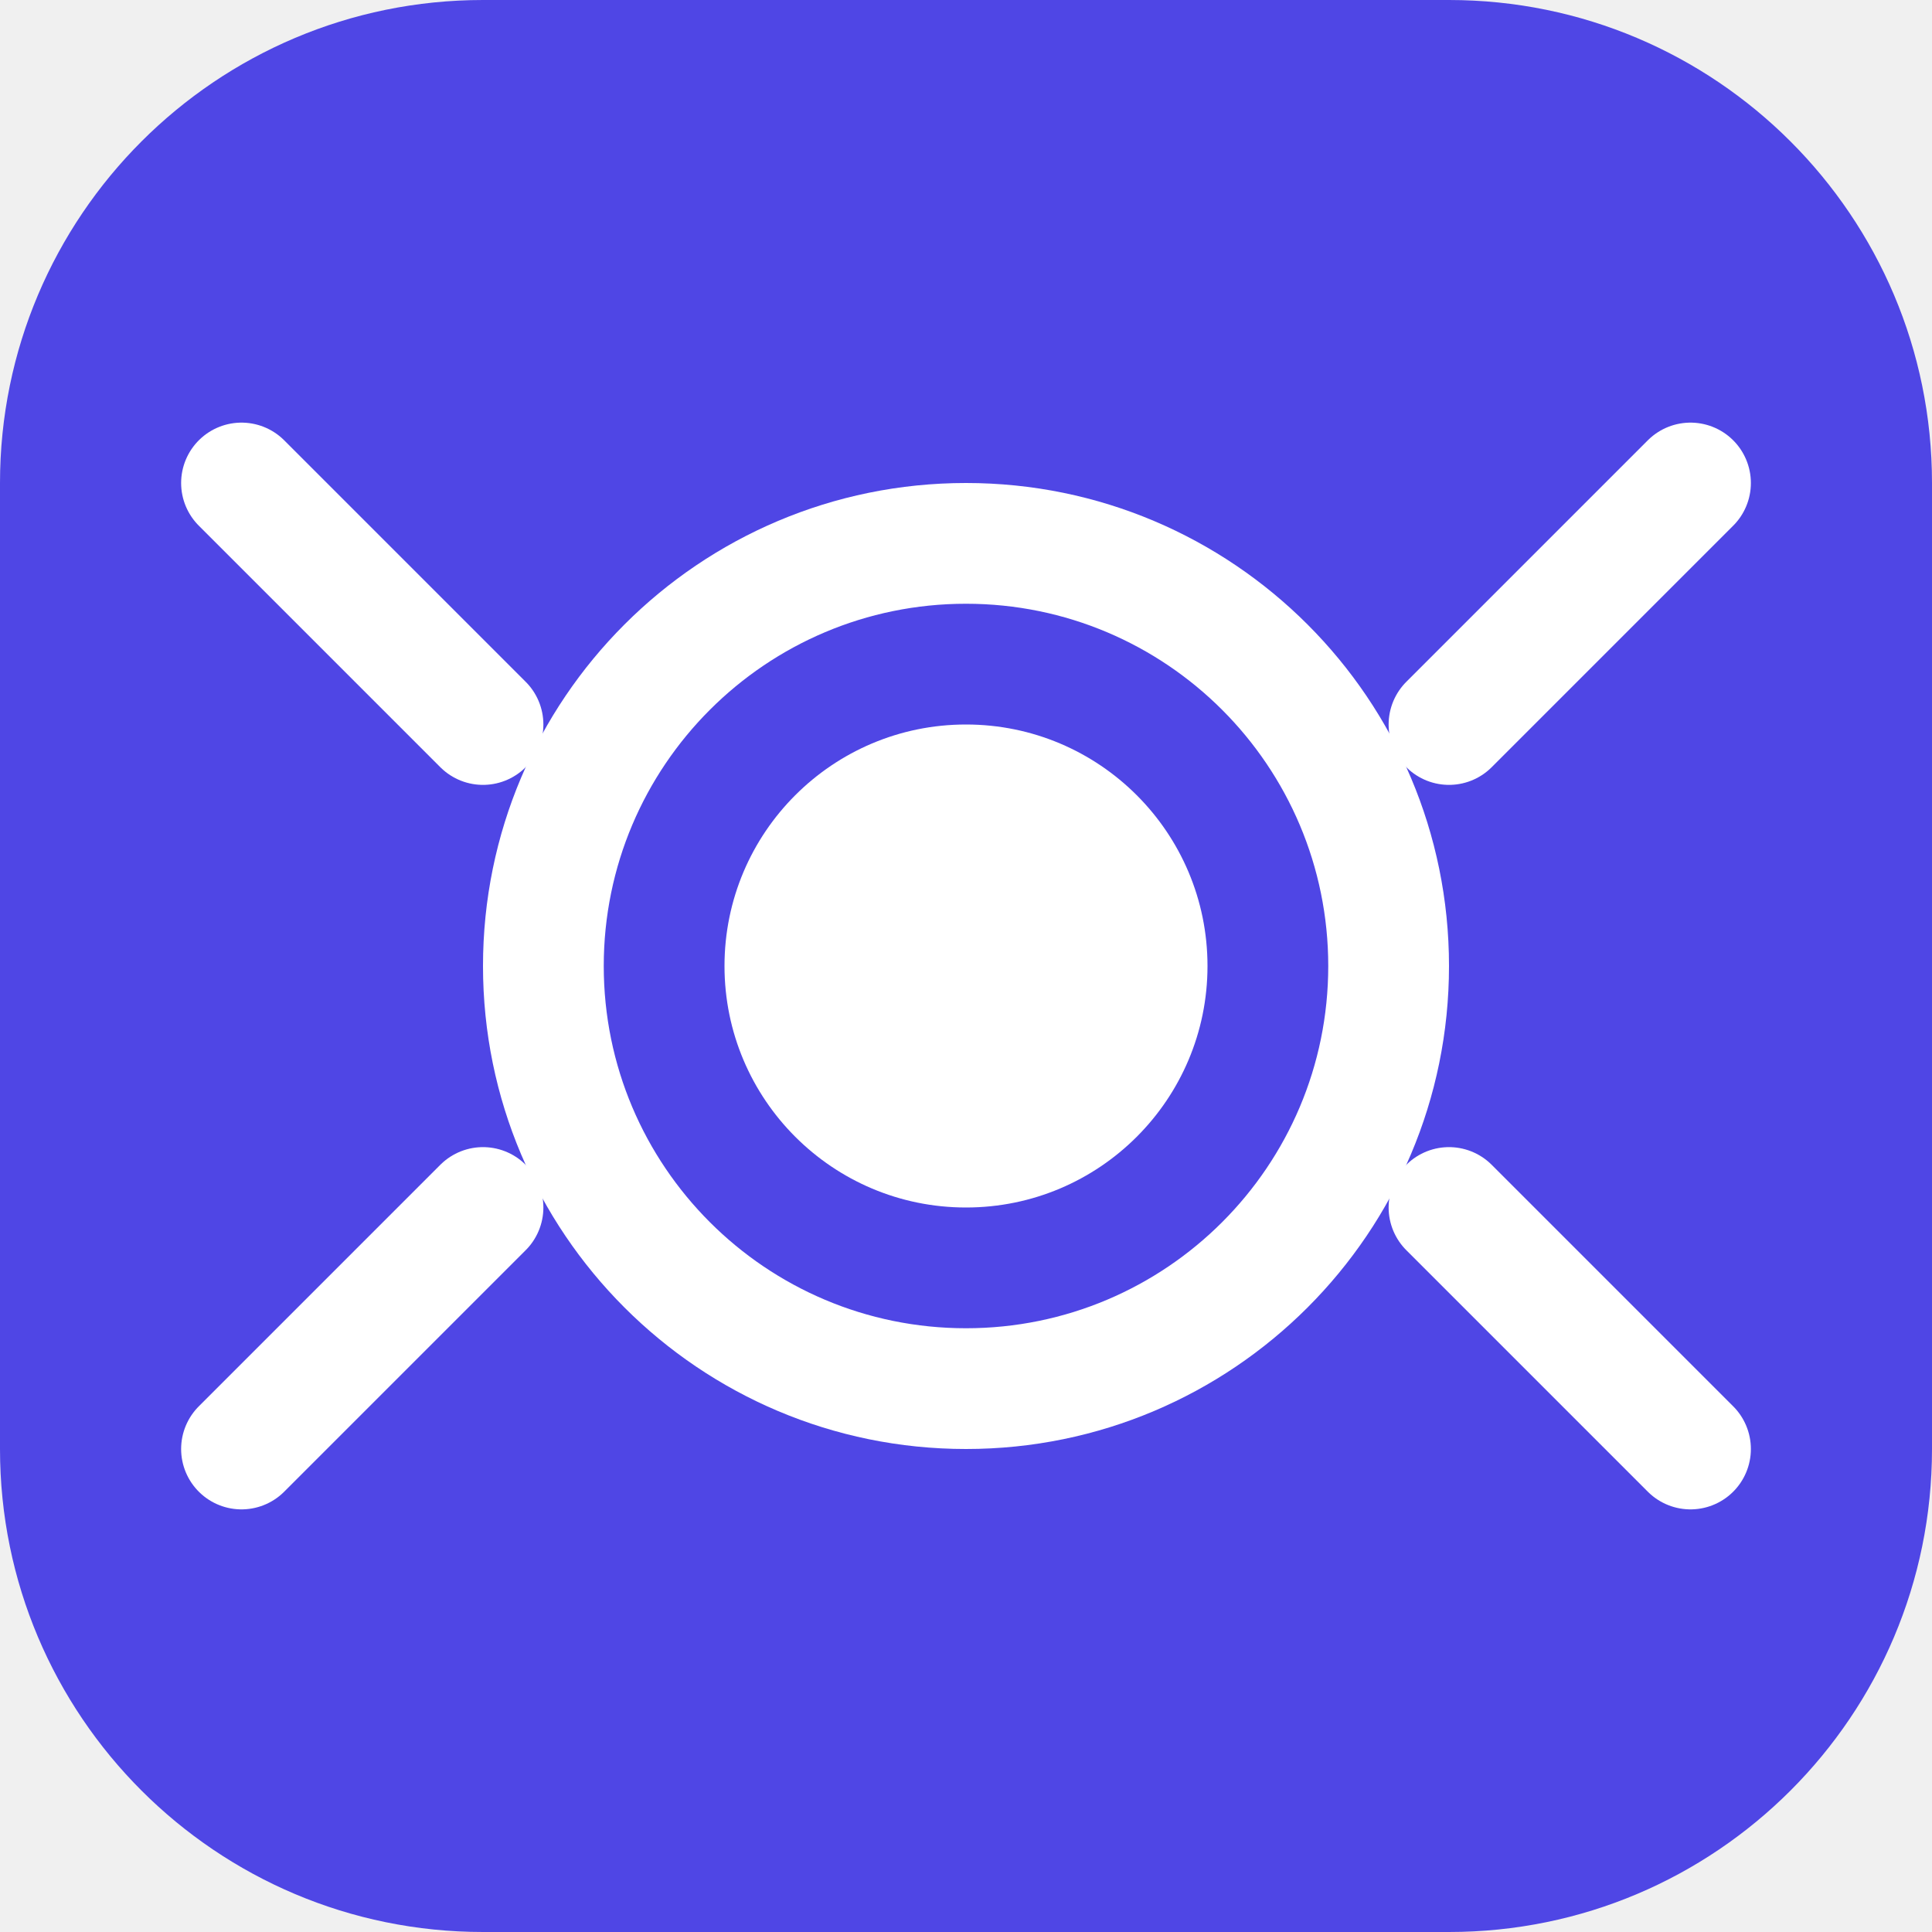
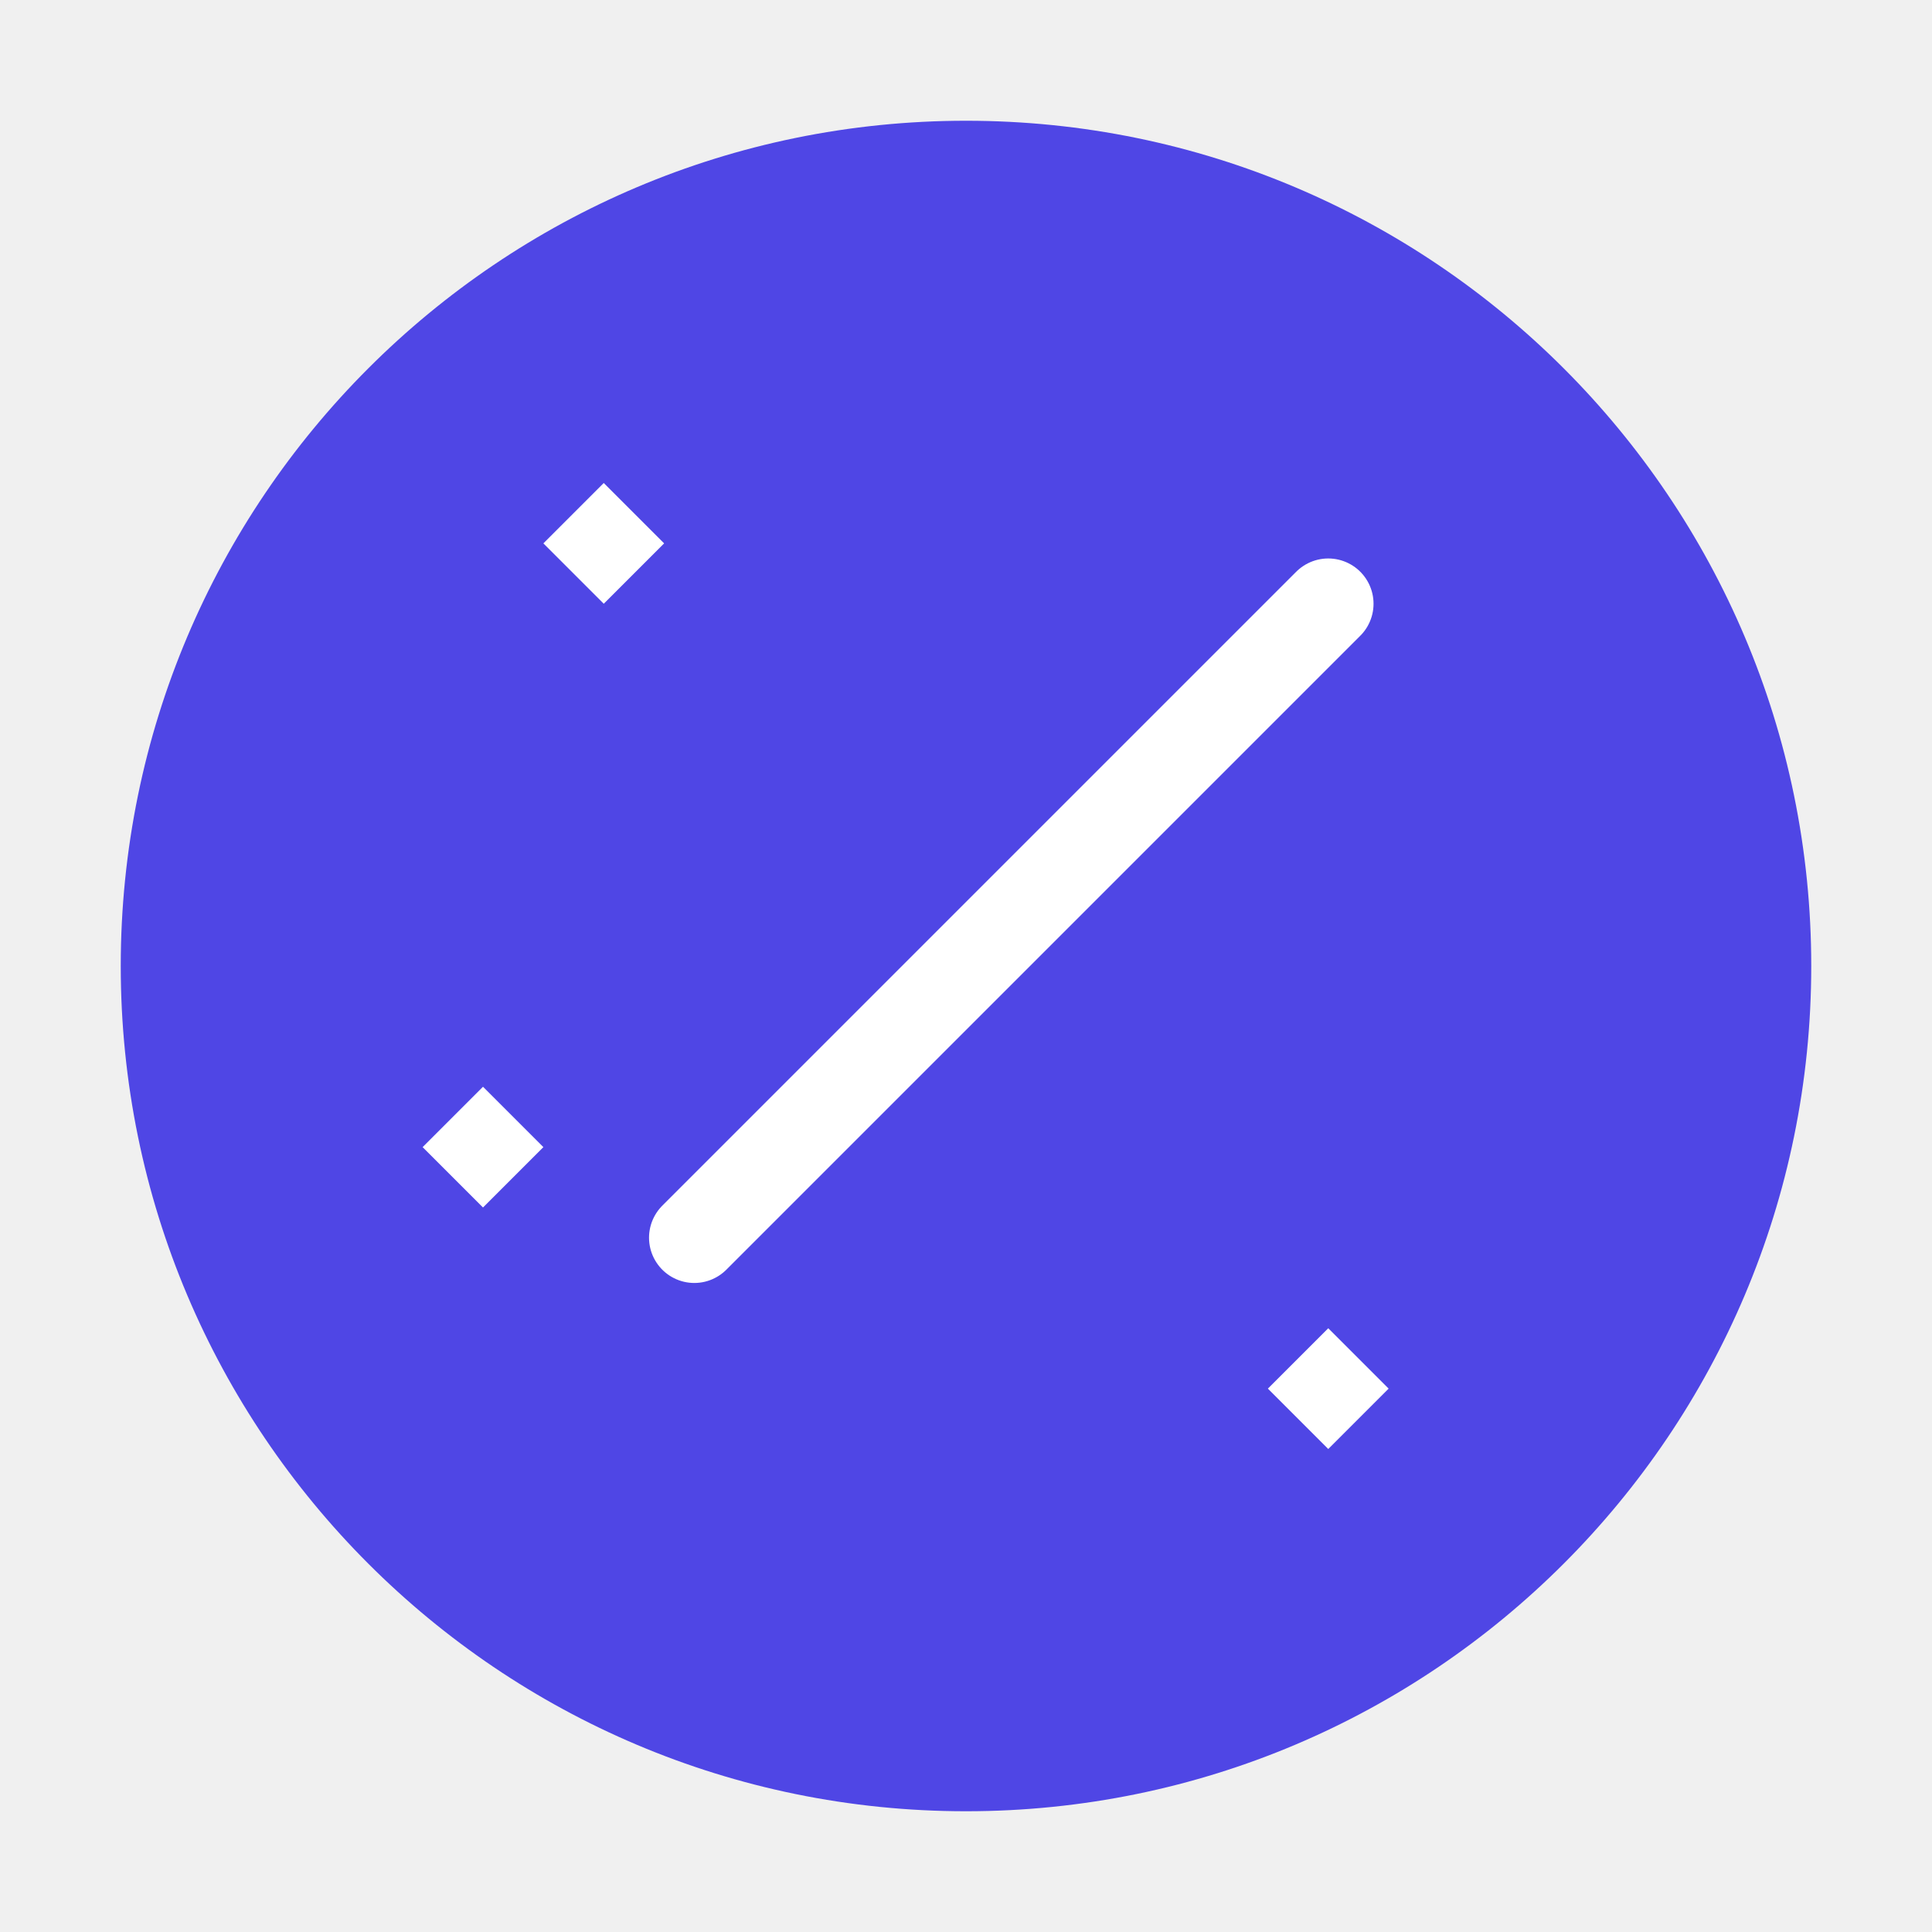
- <svg xmlns="http://www.w3.org/2000/svg" width="32" height="32" viewBox="0 0 32 32">
-   <rect width="32" height="32" rx="8" fill="#4F46E5" />
-   <path d="M16 8C11.582 8 8 11.582 8 16C8 20.418 11.582 24 16 24C20.418 24 24 20.418 24 16C24 11.582 20.418 8 16 8ZM16 22C12.686 22 10 19.314 10 16C10 12.686 12.686 10 16 10C19.314 10 22 12.686 22 16C22 19.314 19.314 22 16 22Z" fill="white" />
-   <circle cx="16" cy="16" r="4" fill="white" />
-   <path d="M24 12L28 8M24 20L28 24M8 12L4 8M8 20L4 24" stroke="white" stroke-width="2" stroke-linecap="round" />
+ <svg xmlns="http://www.w3.org/2000/svg" width="32" height="32" viewBox="0 0 32 32" fill="none">
+   <circle cx="16" cy="16" r="14" fill="#4F46E5" />
+   <path d="M22 10L19 13M11.5 20.5L14 18M14 18L19 13L14 18ZM19 13L16.5 15.5L19 13Z" stroke="white" stroke-width="1.5" stroke-linecap="round" stroke-linejoin="round" />
+   <path d="M10 8L11 9L10 10L9 9L10 8Z" fill="white" />
+   <path d="M22 22L23 23L22 24L21 23L22 22Z" fill="white" />
+   <path d="M8 18L9 19L8 20L7 19L8 18Z" fill="white" />
</svg>
